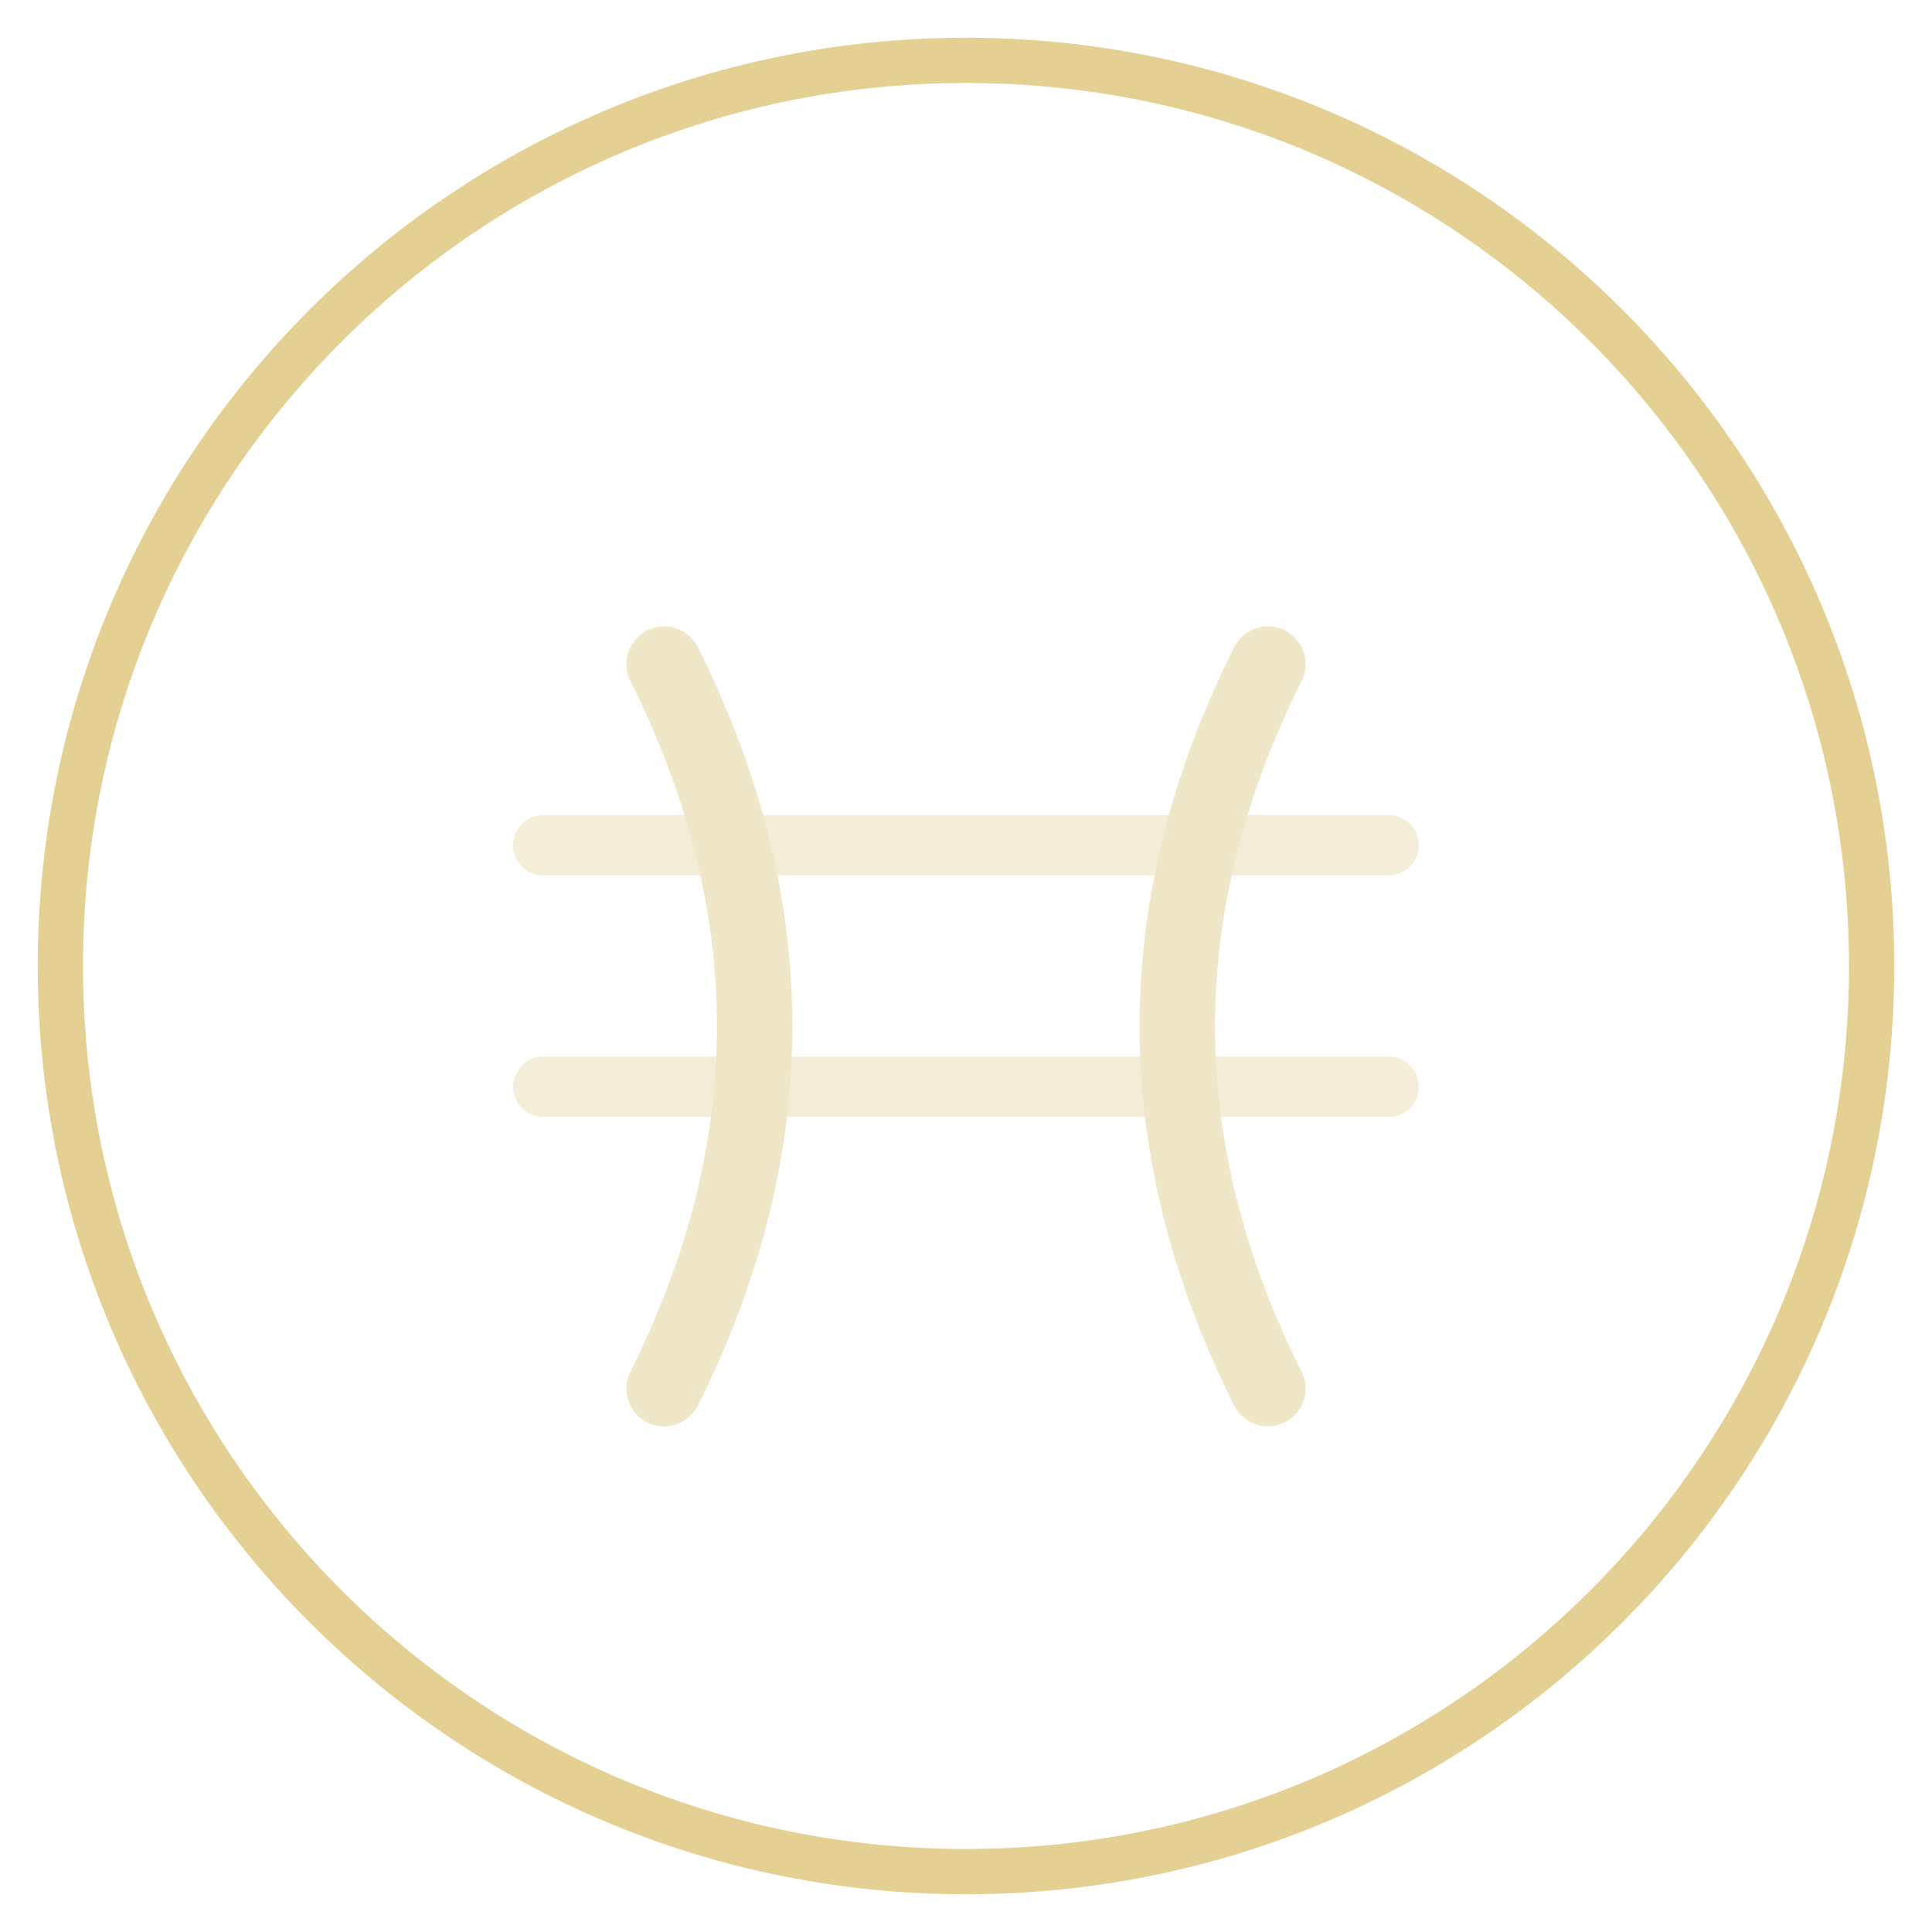
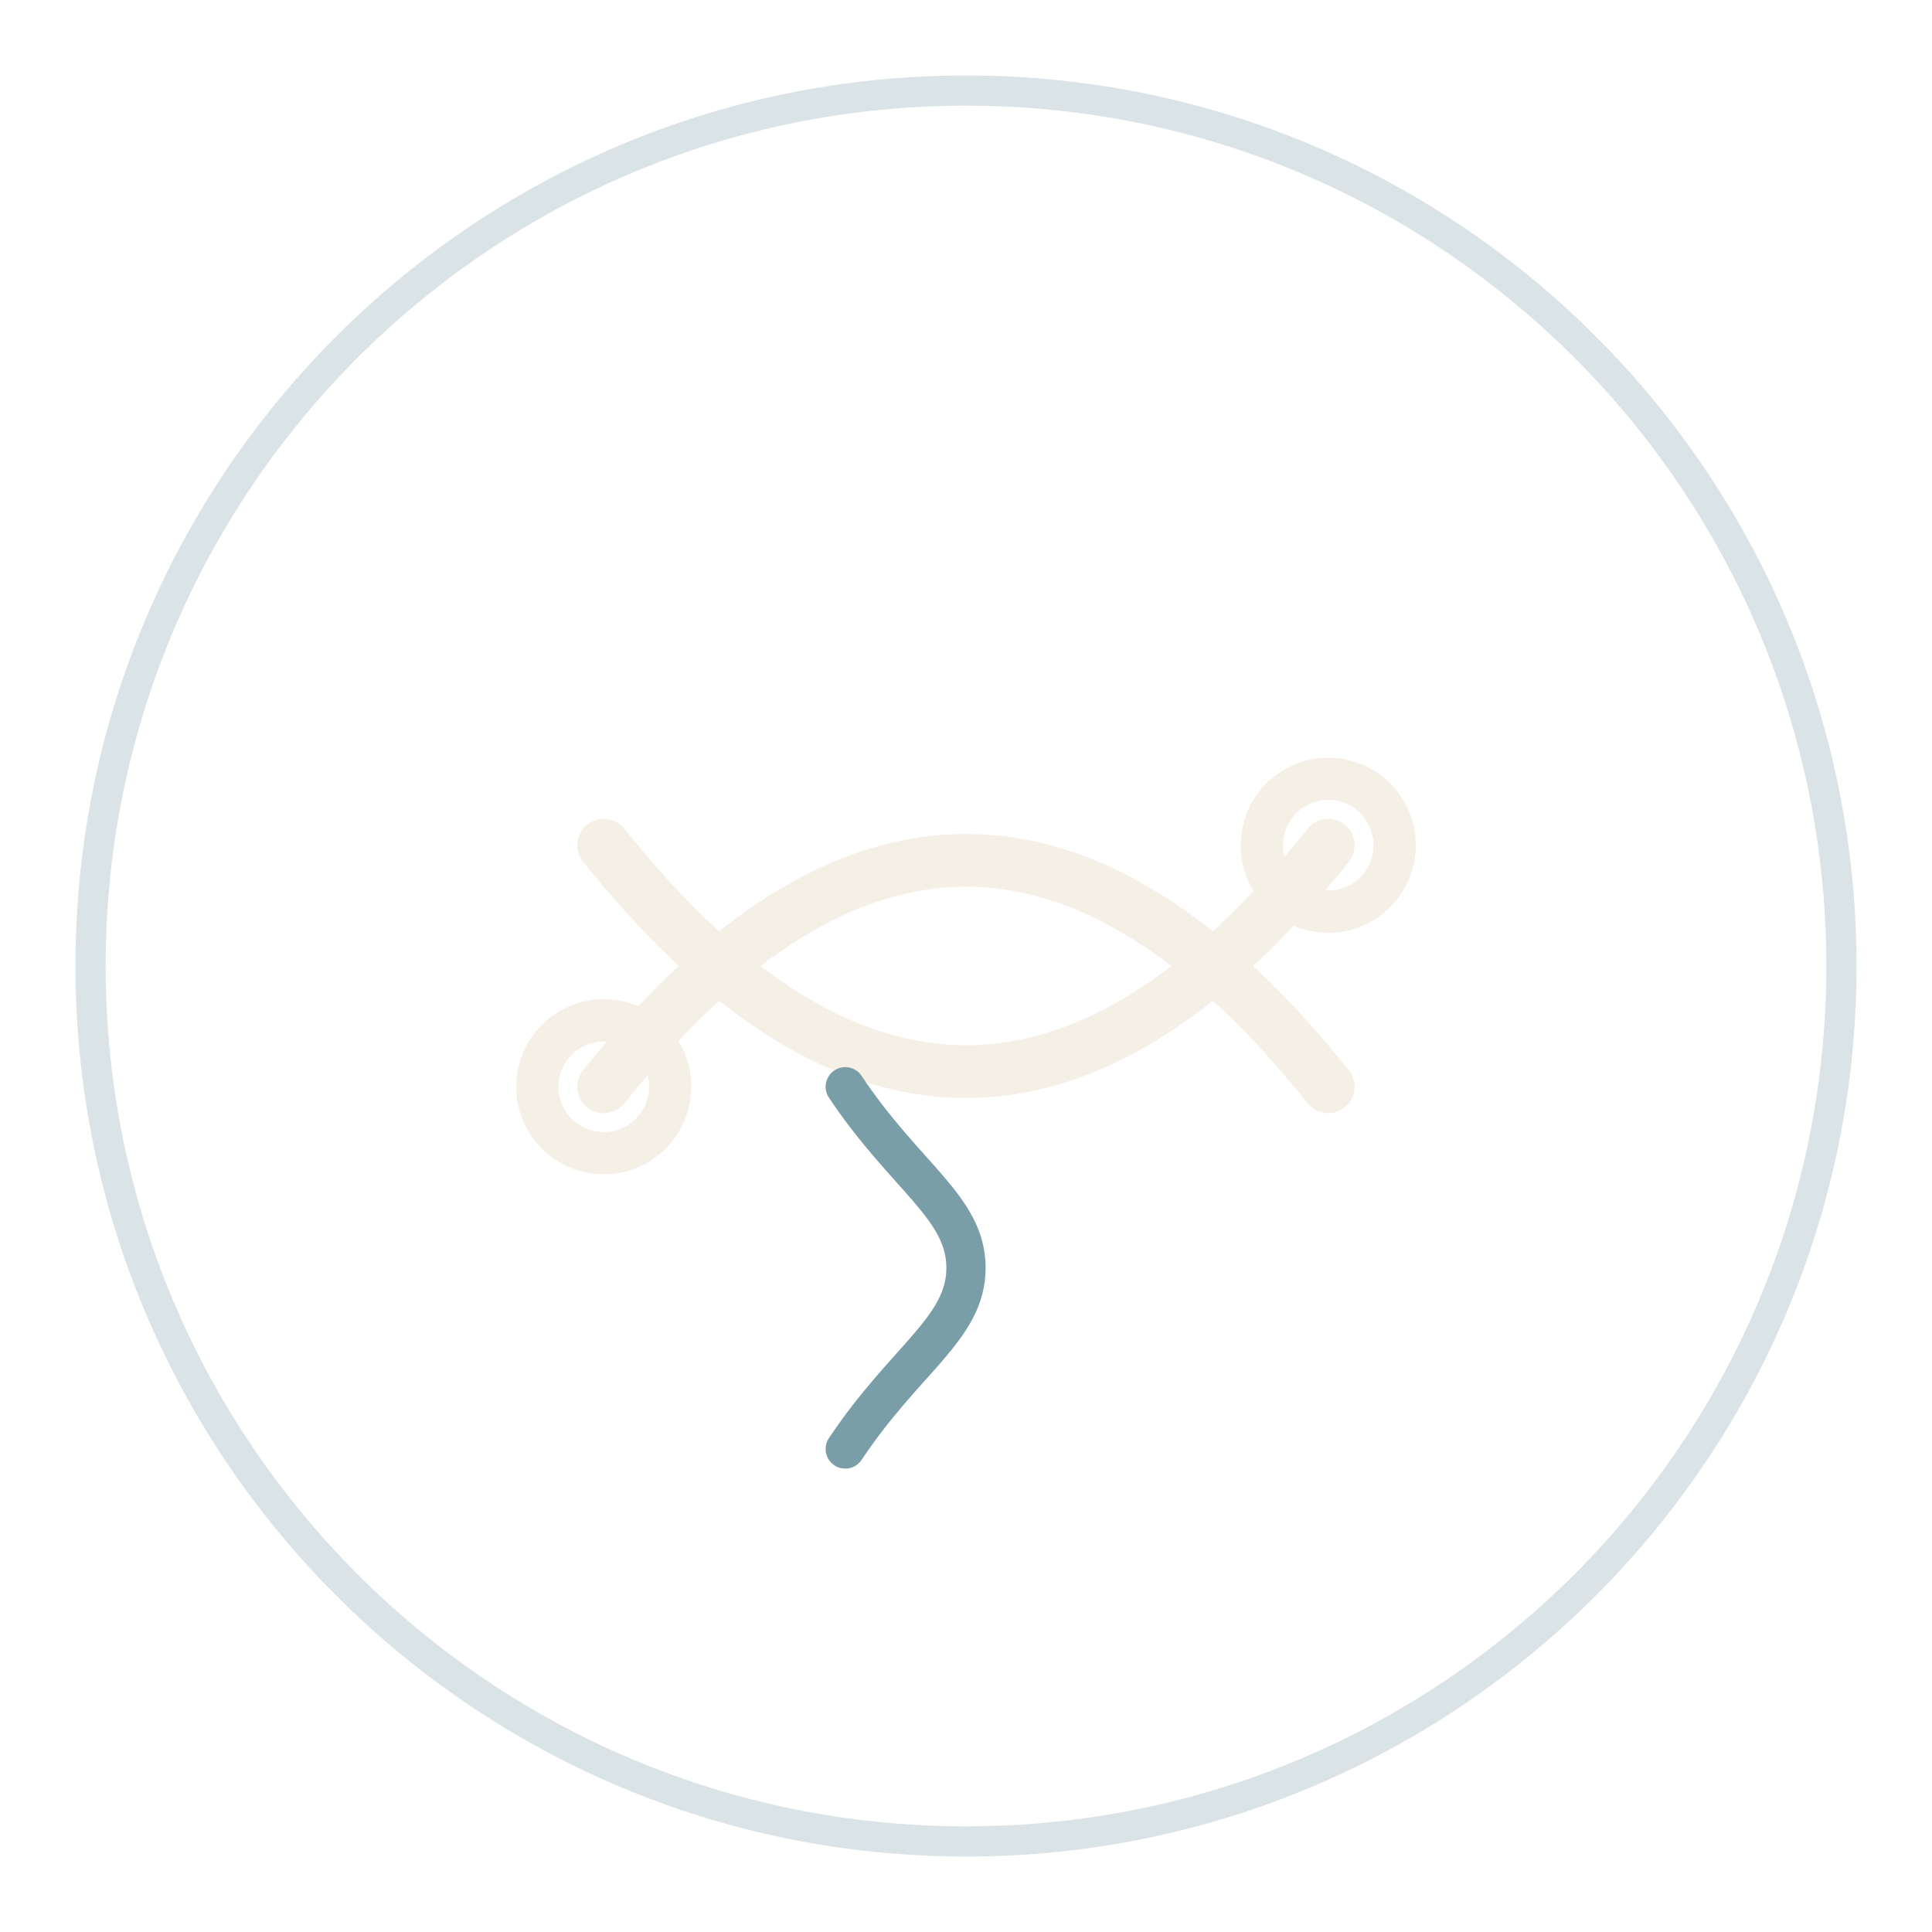
<svg xmlns="http://www.w3.org/2000/svg" viewBox="0 0 64 64" fill="none">
-   <circle cx="32" cy="32" r="30" stroke="#c9a227" stroke-width="1.5" opacity="0.5" />
-   <path d="M22 22c4 8 4 16 0 24M42 22c-4 8-4 16 0 24" stroke="#f0e6c8" stroke-width="2.5" stroke-linecap="round" />
-   <path d="M18 28h28M18 36h28" stroke="#f0e6c8" stroke-width="2" stroke-linecap="round" opacity="0.7" />
+   <circle cx="32" cy="32" r="29" stroke="#7a9ea8" stroke-width="1" opacity="0.28" />
+   <path d="M20 36c8-10 16-10 24 0M44 28c-8 10-16 10-24 0" stroke="#f5f0e6" stroke-width="1.75" stroke-linecap="round" />
+   <circle cx="20" cy="36" r="2.2" stroke="#f5f0e6" stroke-width="1.4" />
+   <circle cx="44" cy="28" r="2.2" stroke="#f5f0e6" stroke-width="1.4" />
+   <path d="M28 48c2-3 4-4 4-6s-2-3-4-6" stroke="#7a9ea8" stroke-width="1.3" stroke-linecap="round" />
</svg>
